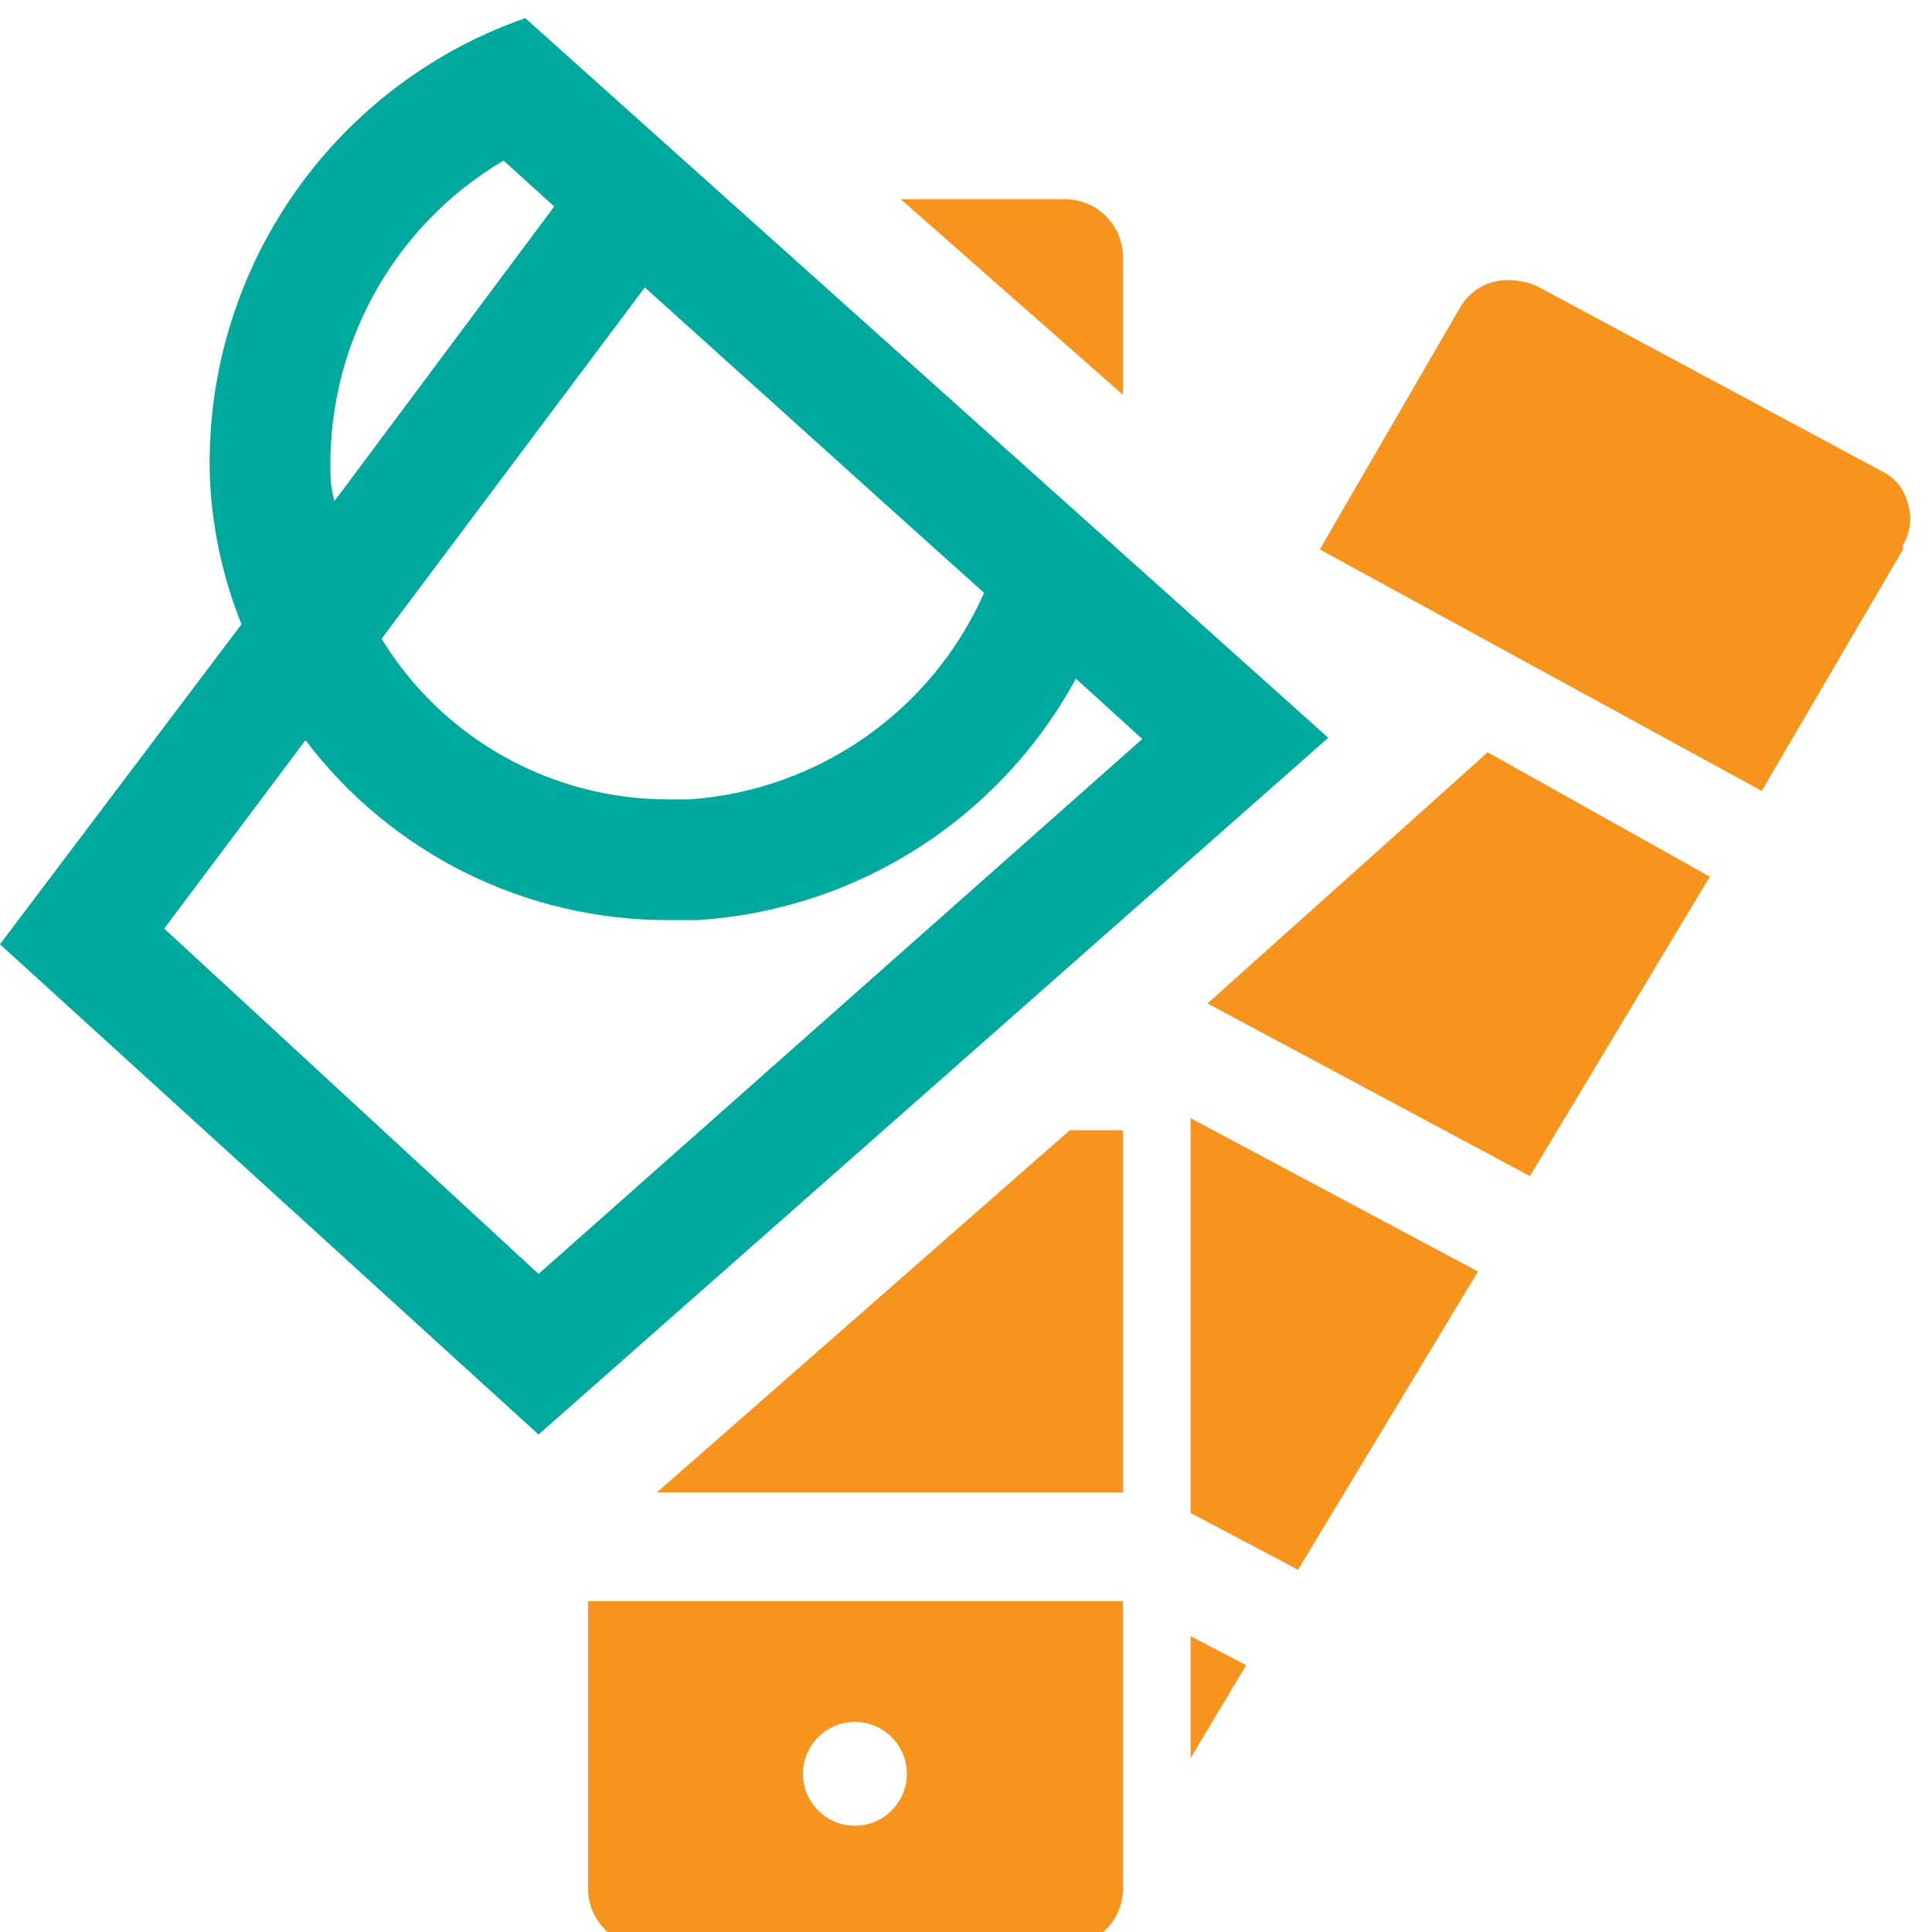
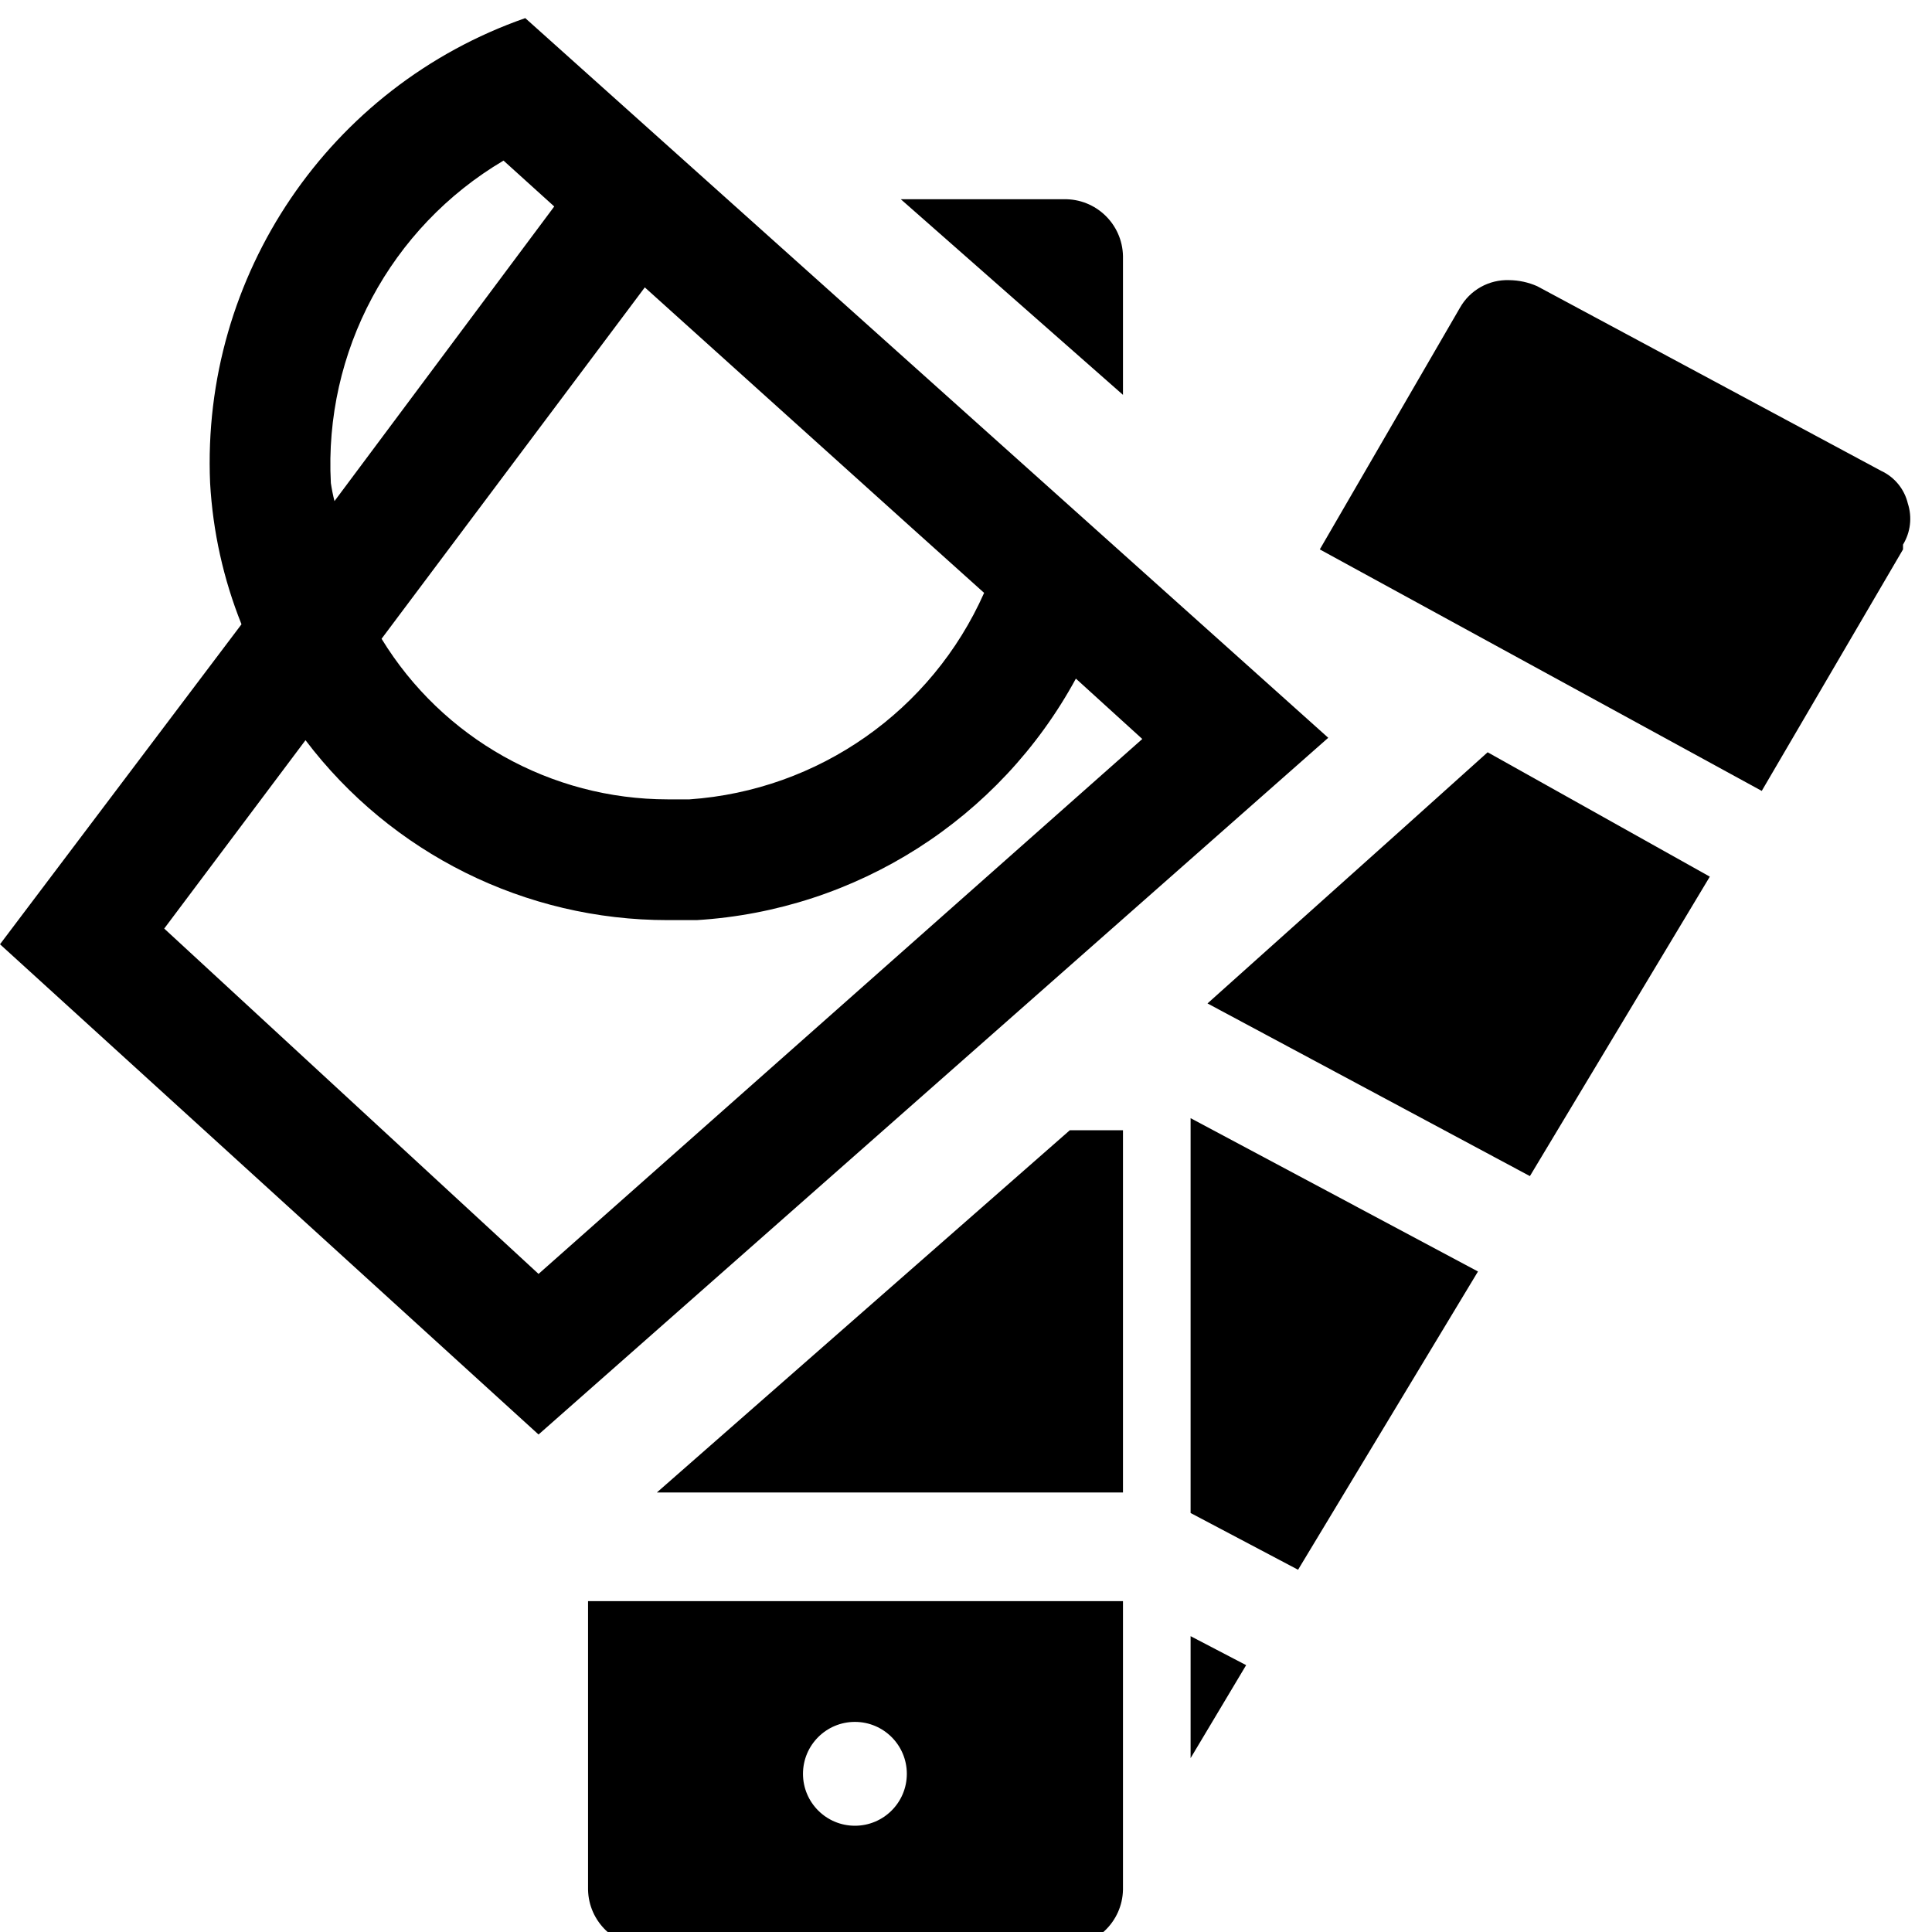
<svg xmlns="http://www.w3.org/2000/svg" viewBox="0 0 16 16">
-   <defs>
-     <style>.--i04{fill:#00a99d;}.--i08{fill:#f7941d;}</style>
-   </defs>
  <g id="colors">
    <path id="--i04" class="--i04" d="M4.35.15A3.9,3.9,0,0,0,1.74,4,3.7,3.7,0,0,0,2,5.17L0,7.82l4.46,4.06L11,6.11ZM7.56,4.38l.59.53A2.89,2.89,0,0,1,5.71,6.62H5.53A2.78,2.78,0,0,1,3.16,5.29L5.34,2.38ZM2.74,4A2.92,2.92,0,0,1,4.17,1.33l.42.38L2.77,4.15A1.48,1.48,0,0,1,2.74,4ZM1.36,7.69,2.53,6.13a3.76,3.76,0,0,0,3,1.49h.24a3.84,3.84,0,0,0,3.14-2l.55.5-5,4.43Z" />
    <path id="--i08" class="--i08" d="M4.87,15.65a.48.48,0,0,0,.49.47H8.81a.48.48,0,0,0,.49-.47V13.26H4.87Zm2.21-1.39a.43.43,0,1,1,0,.86.43.43,0,1,1,0-.86Zm2.78-5,2.38,1.27L10.75,13l-.89-.47Zm0,4.29.46.24-.46.77Zm5.9-9-1.17,2-3.66-2,1.16-2a.45.45,0,0,1,.41-.23.59.59,0,0,1,.23.05L15.58,3.9a.4.4,0,0,1,.22.27A.41.41,0,0,1,15.76,4.51Zm-8.3-2.9H8.81a.48.48,0,0,1,.49.47V3.27Zm6.7,5.61L12.67,9.74,10,8.31l1.63-1.46.69-.62Zm-5.3,2.1H9.3v3H5.44Z" />
  </g>
</svg>
